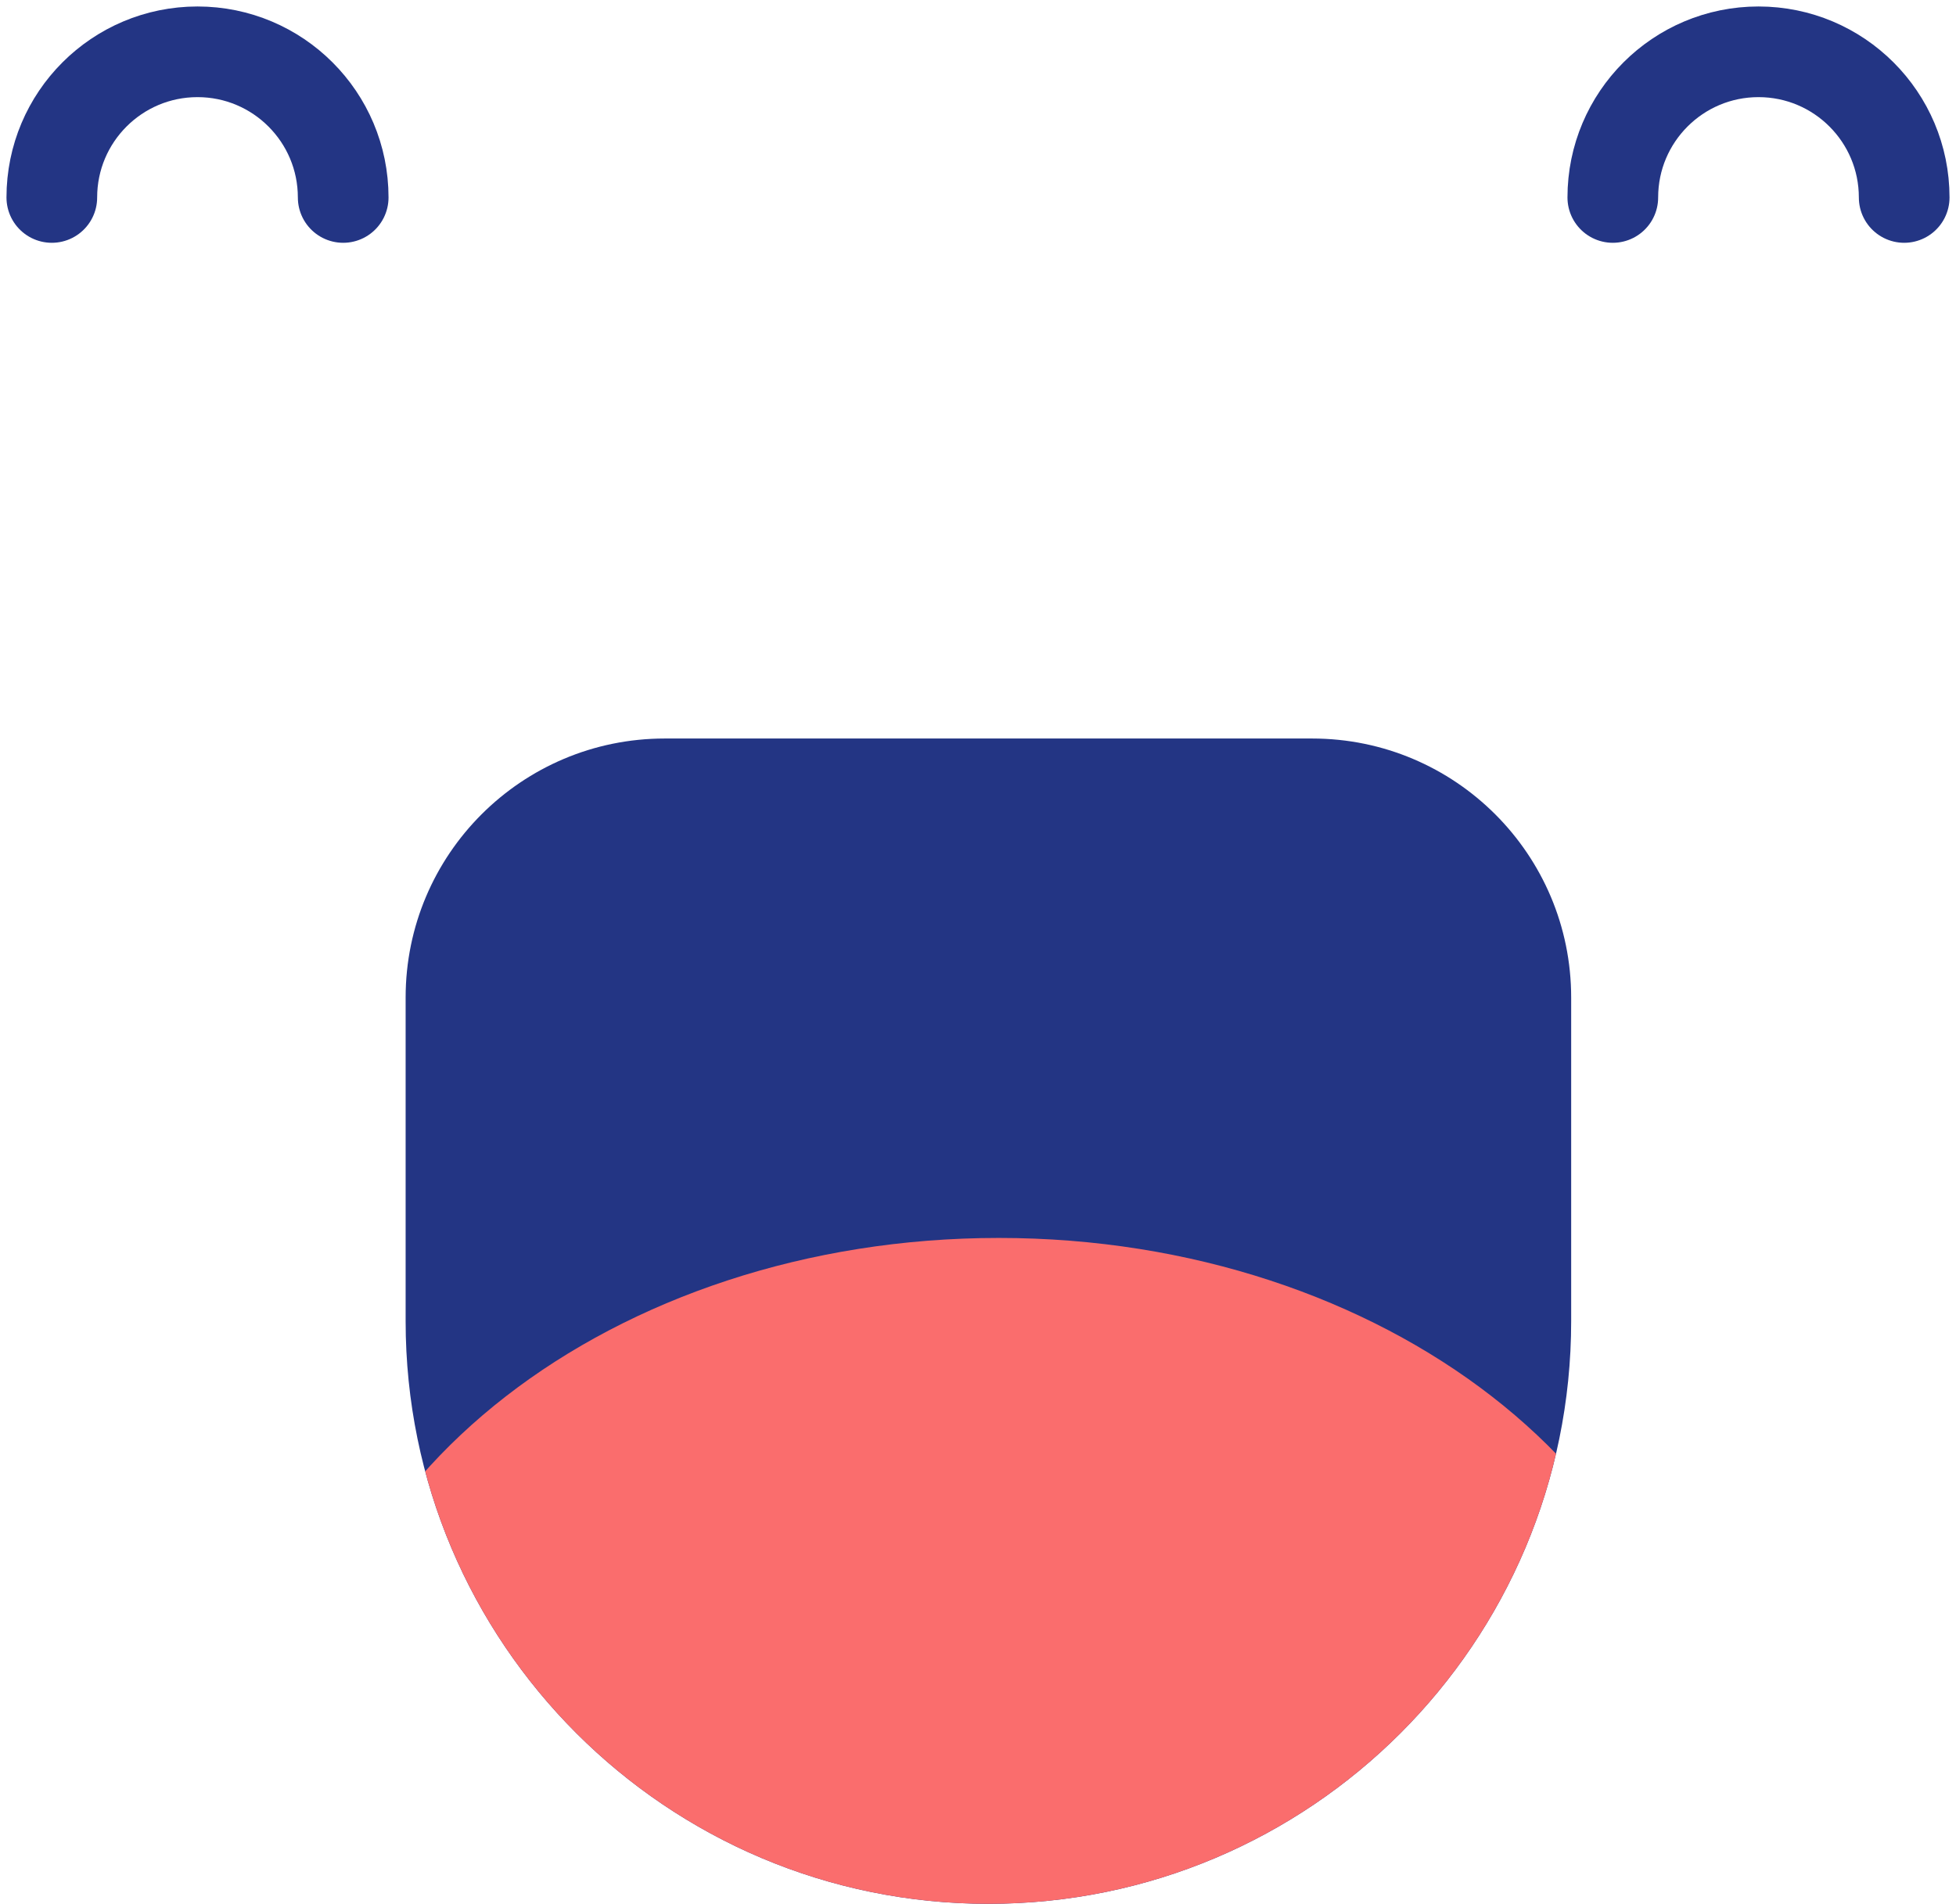
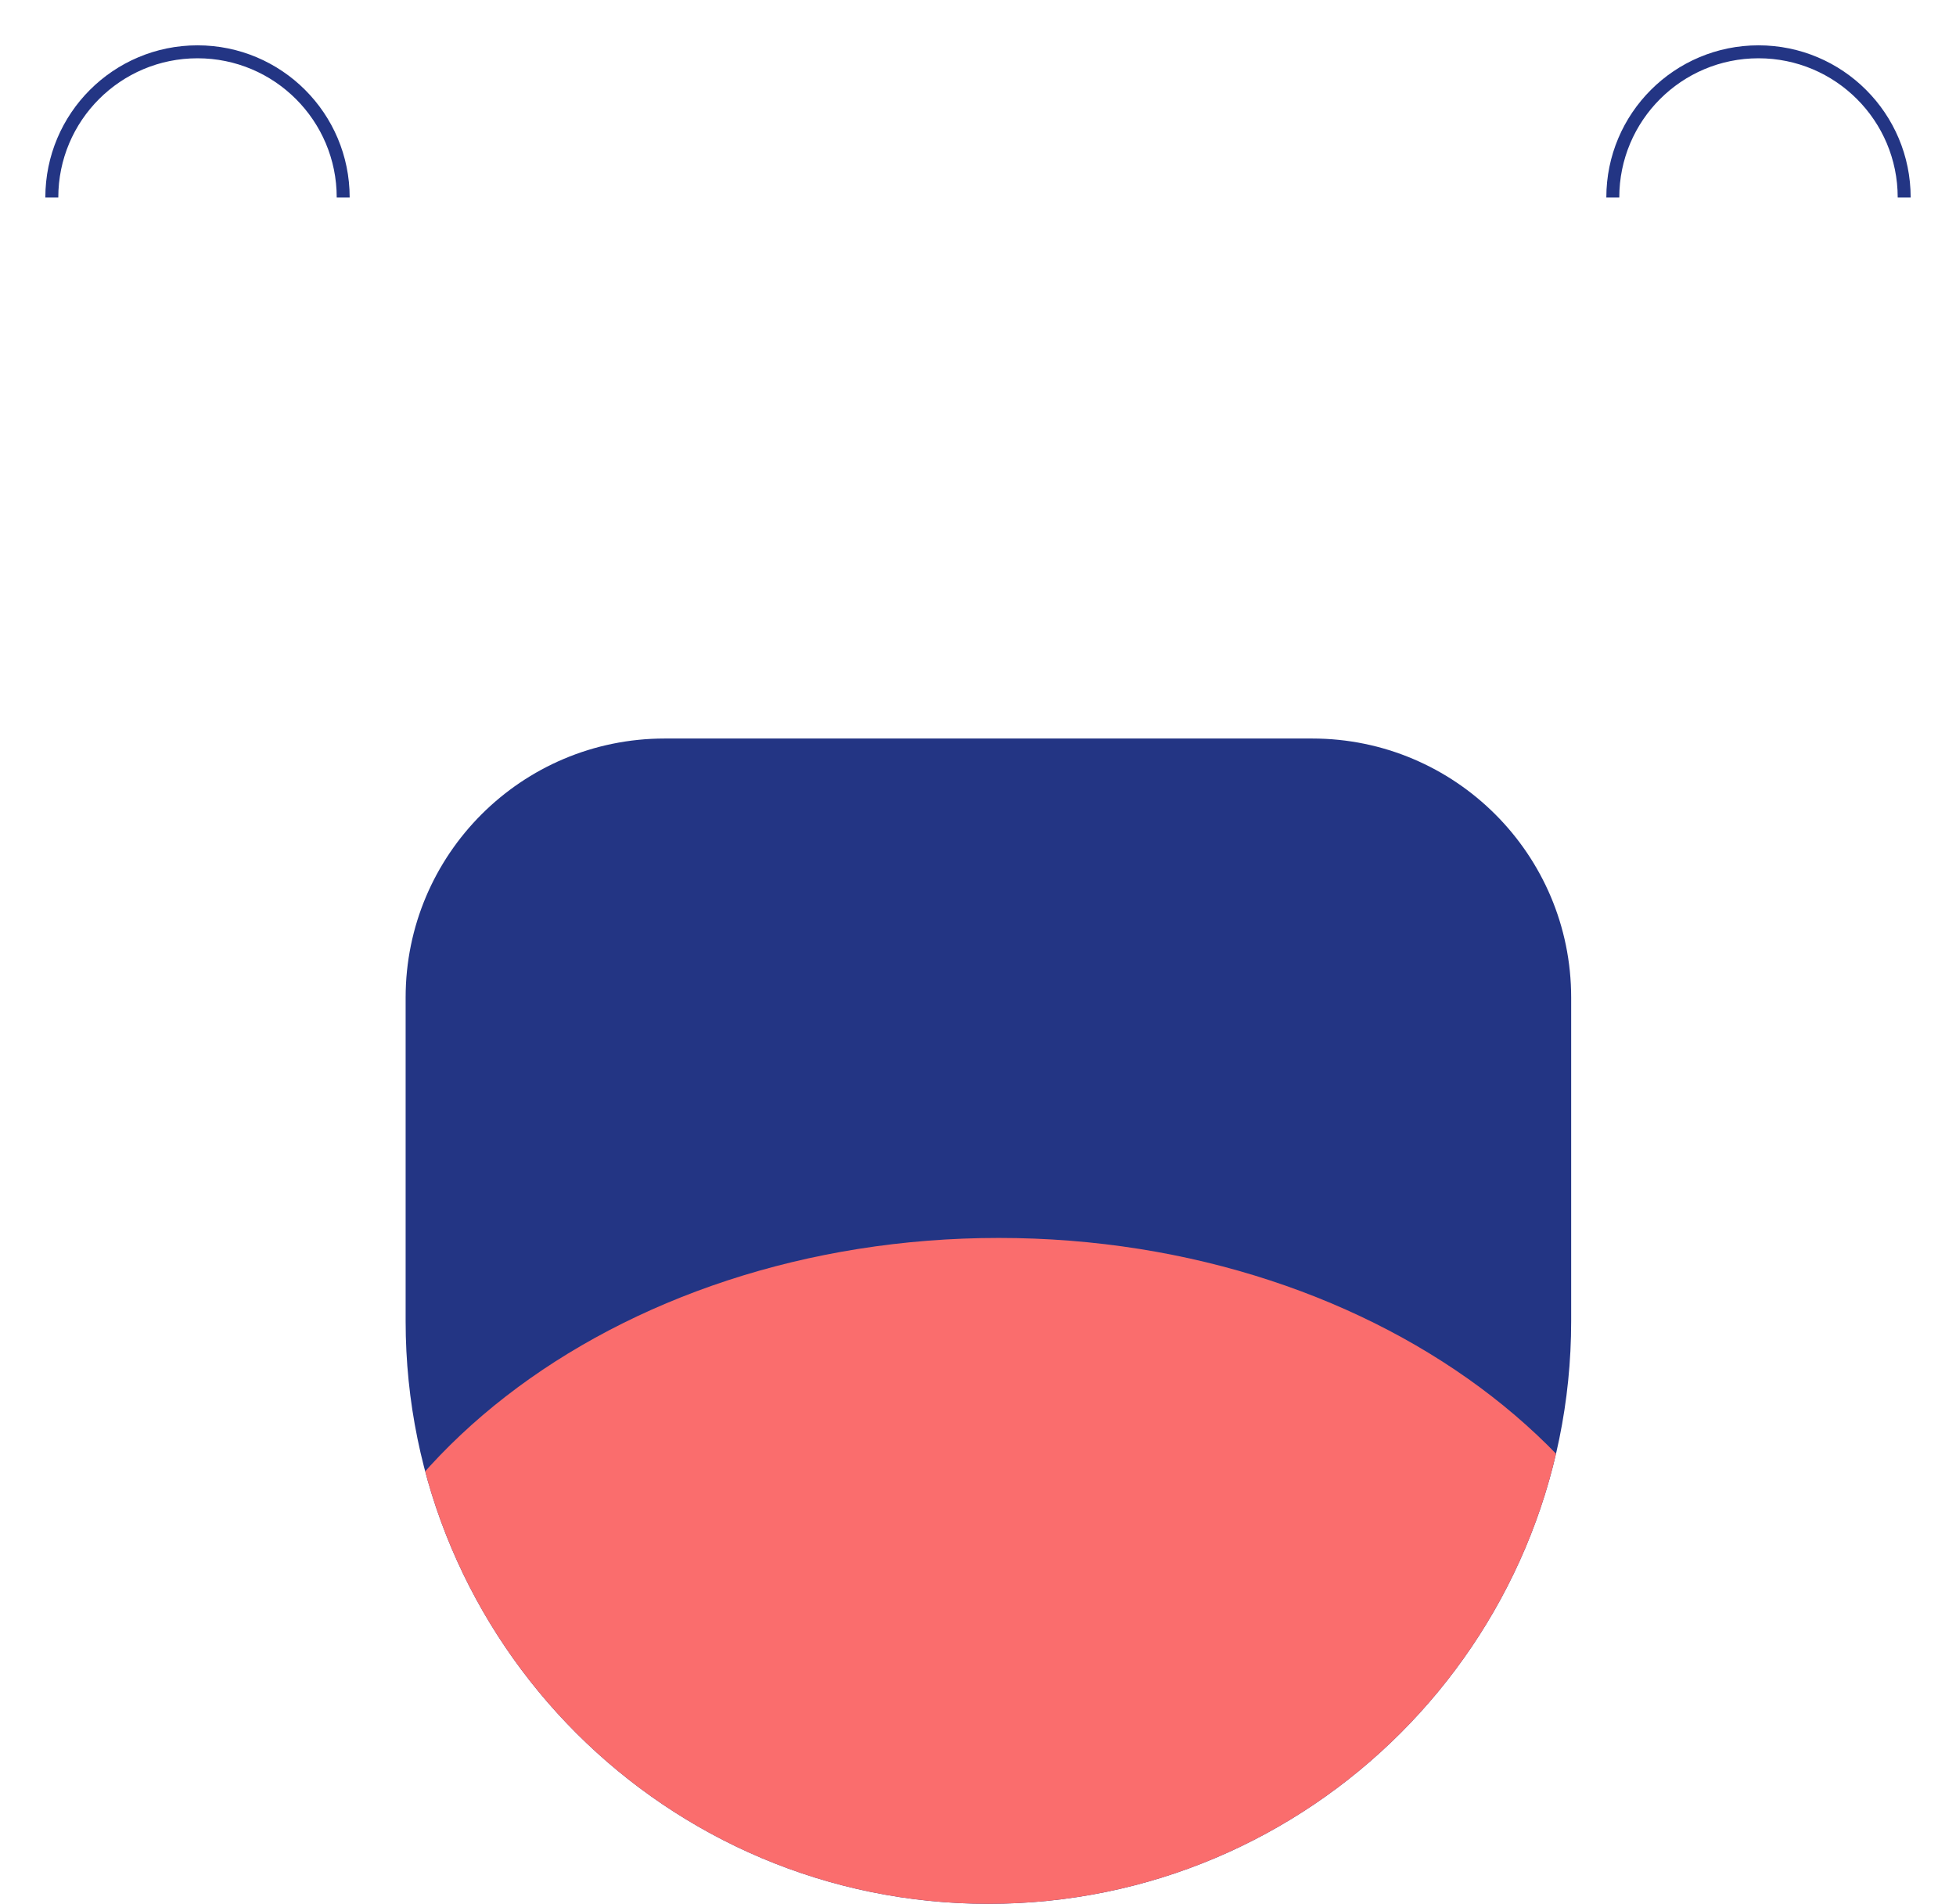
<svg xmlns="http://www.w3.org/2000/svg" width="151" height="147" viewBox="0 0 151 147" fill="none">
-   <path d="M147 15.247C147 9.036 141.965 4 135.753 4C129.541 4 124.506 9.036 124.506 15.247" stroke="#233584" stroke-width="7" stroke-linecap="round" />
-   <path d="M26.494 15.247C26.494 9.036 21.459 4 15.247 4C9.036 4 4 9.036 4 15.247" stroke="#233584" stroke-width="7" stroke-linecap="round" />
+   <path d="M147 15.247C147 9.036 141.965 4 135.753 4C129.541 4 124.506 9.036 124.506 15.247" stroke="#233584" strokeWidth="7" strokeLinecap="round" />
+   <path d="M26.494 15.247C26.494 9.036 21.459 4 15.247 4C9.036 4 4 9.036 4 15.247" stroke="#233584" strokeWidth="7" strokeLinecap="round" />
  <path d="M31.314 77.022C31.314 65.977 40.269 57.023 51.315 57.023H101.292C112.338 57.023 121.292 65.977 121.292 77.022V102.011C121.292 126.858 101.15 147 76.303 147C51.457 147 31.314 126.858 31.314 102.011V77.022Z" fill="#233584" />
  <mask id="mask0" mask-type="alpha" maskUnits="userSpaceOnUse" x="31" y="57" width="91" height="90">
    <path d="M31.314 77.022C31.314 65.977 40.269 57.023 51.315 57.023H101.292C112.338 57.023 121.292 65.977 121.292 77.022V102.011C121.292 126.858 101.15 147 76.303 147C51.457 147 31.314 126.858 31.314 102.011V77.022Z" fill="#233584" />
  </mask>
  <g mask="url(#mask0)">
    <ellipse cx="77.107" cy="137.36" rx="53.826" ry="41.775" fill="#FA6D6D" />
  </g>
</svg>
